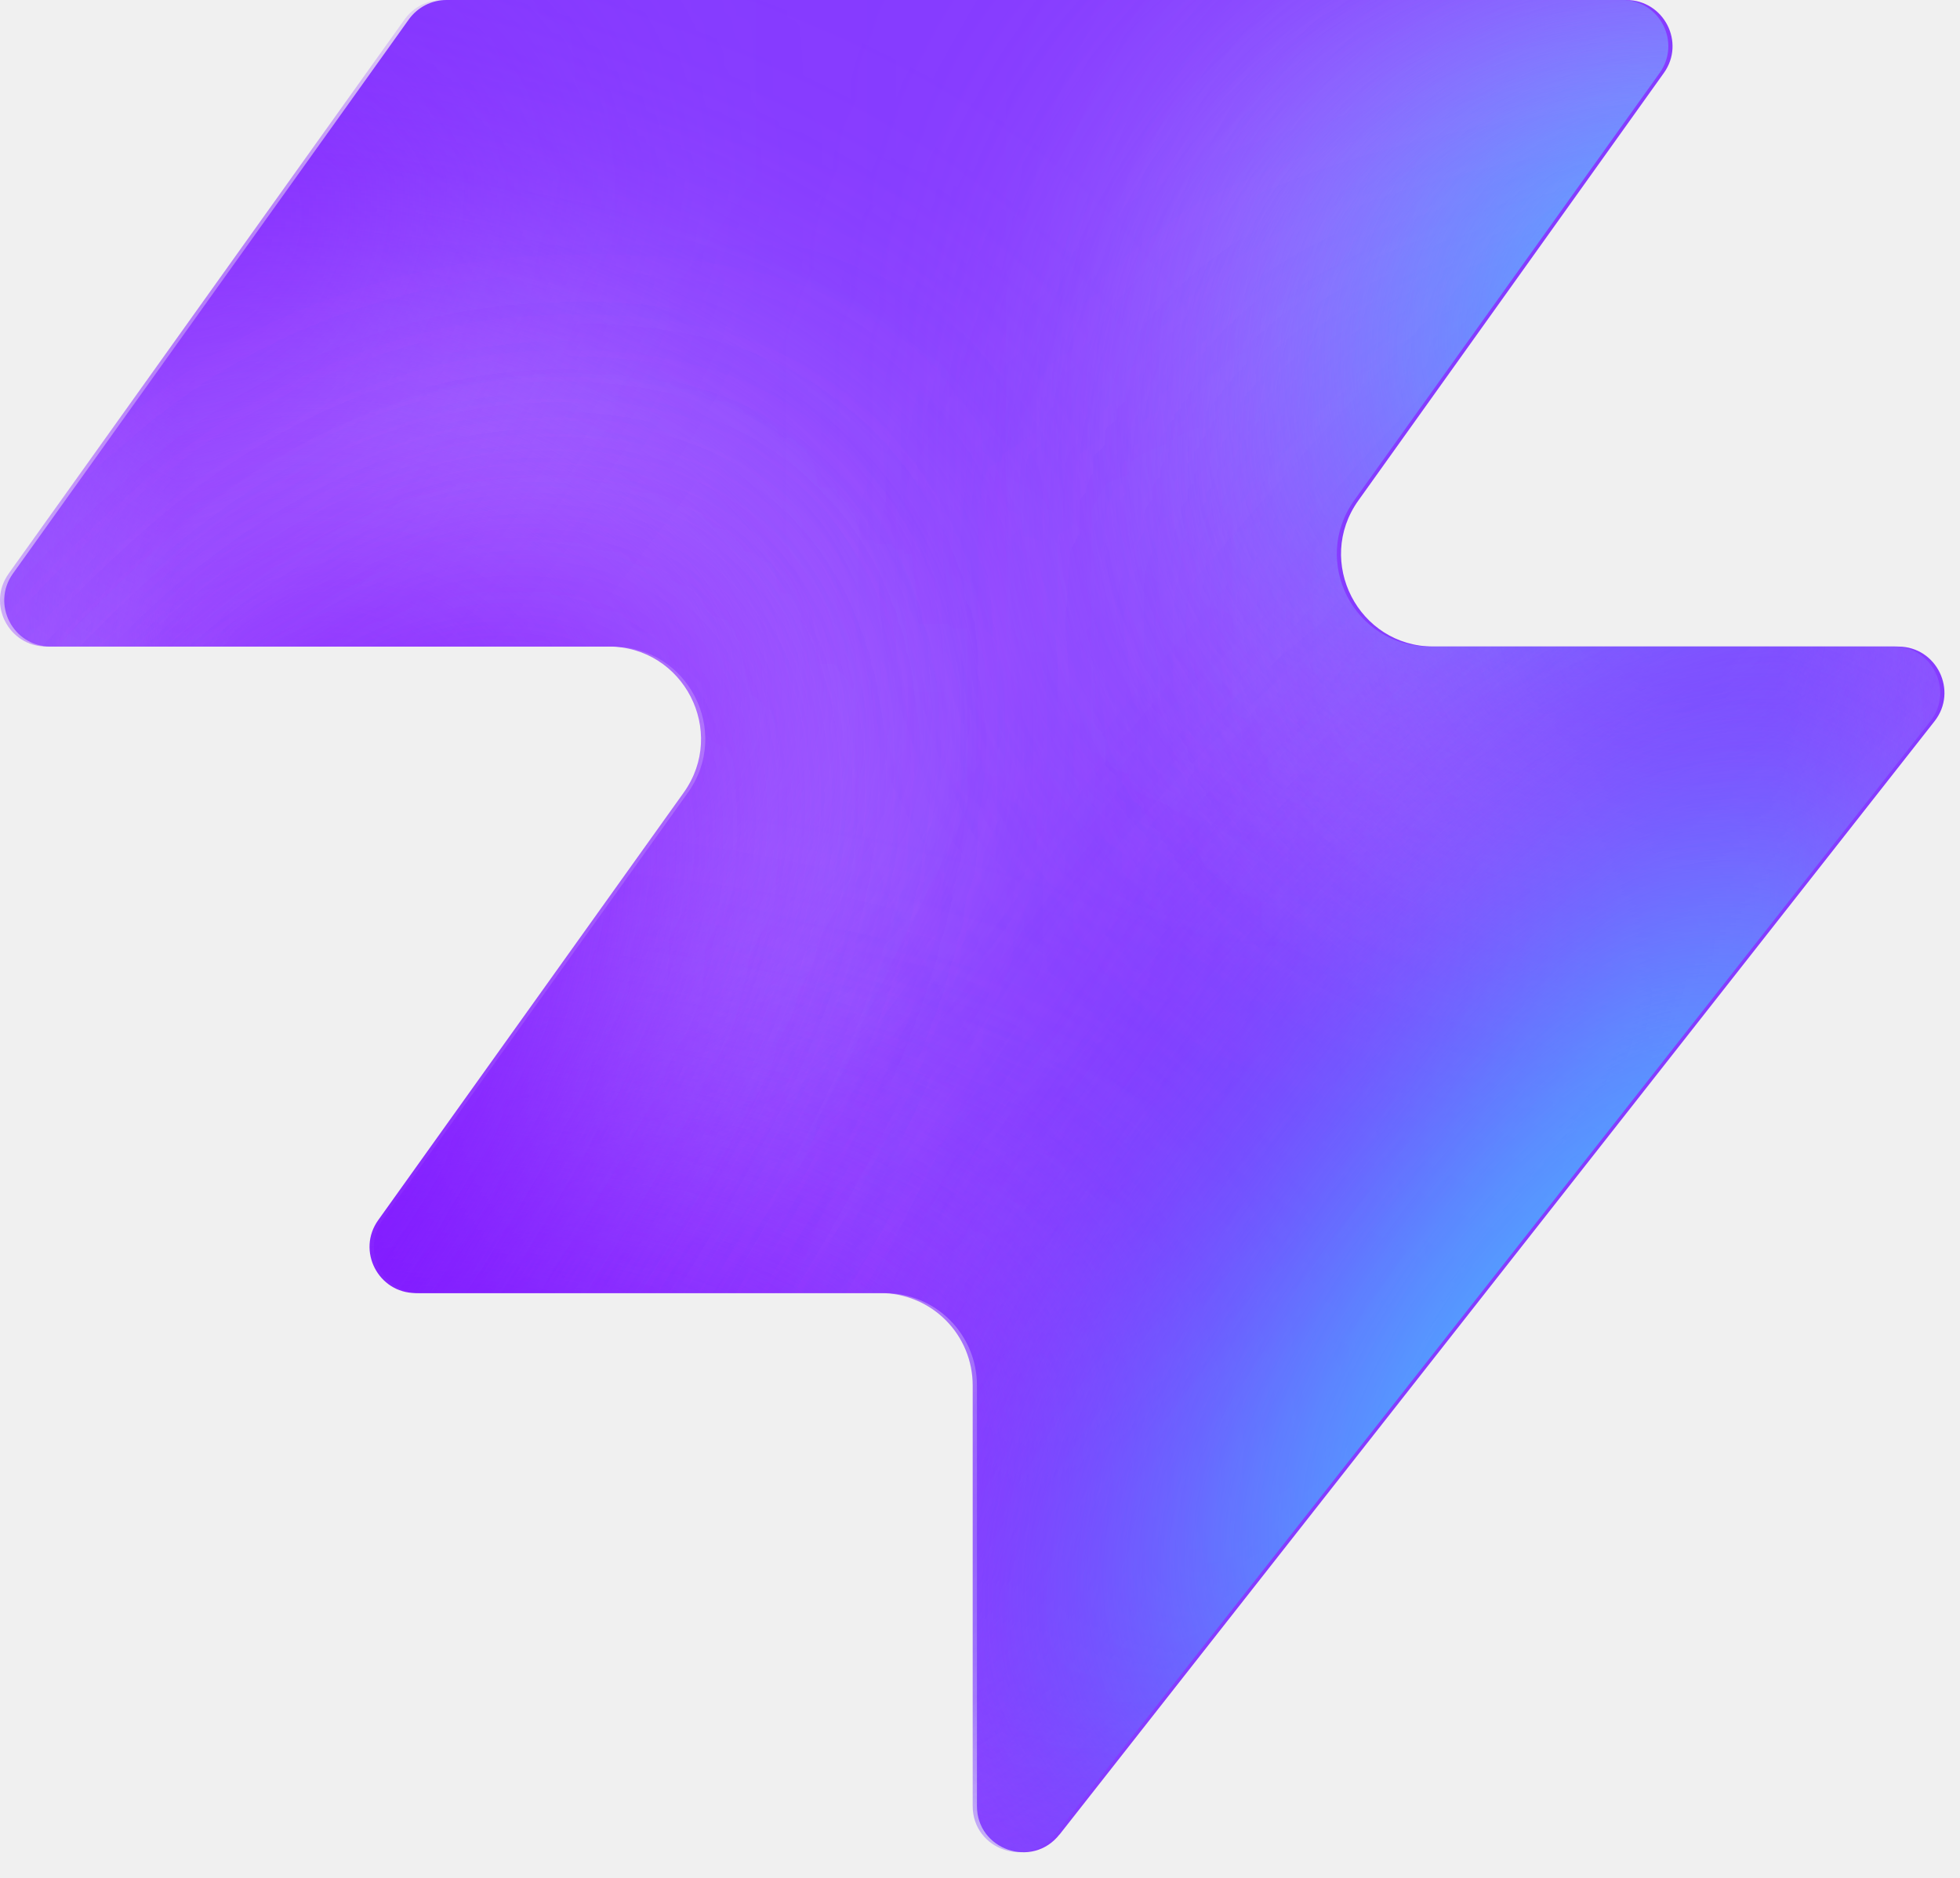
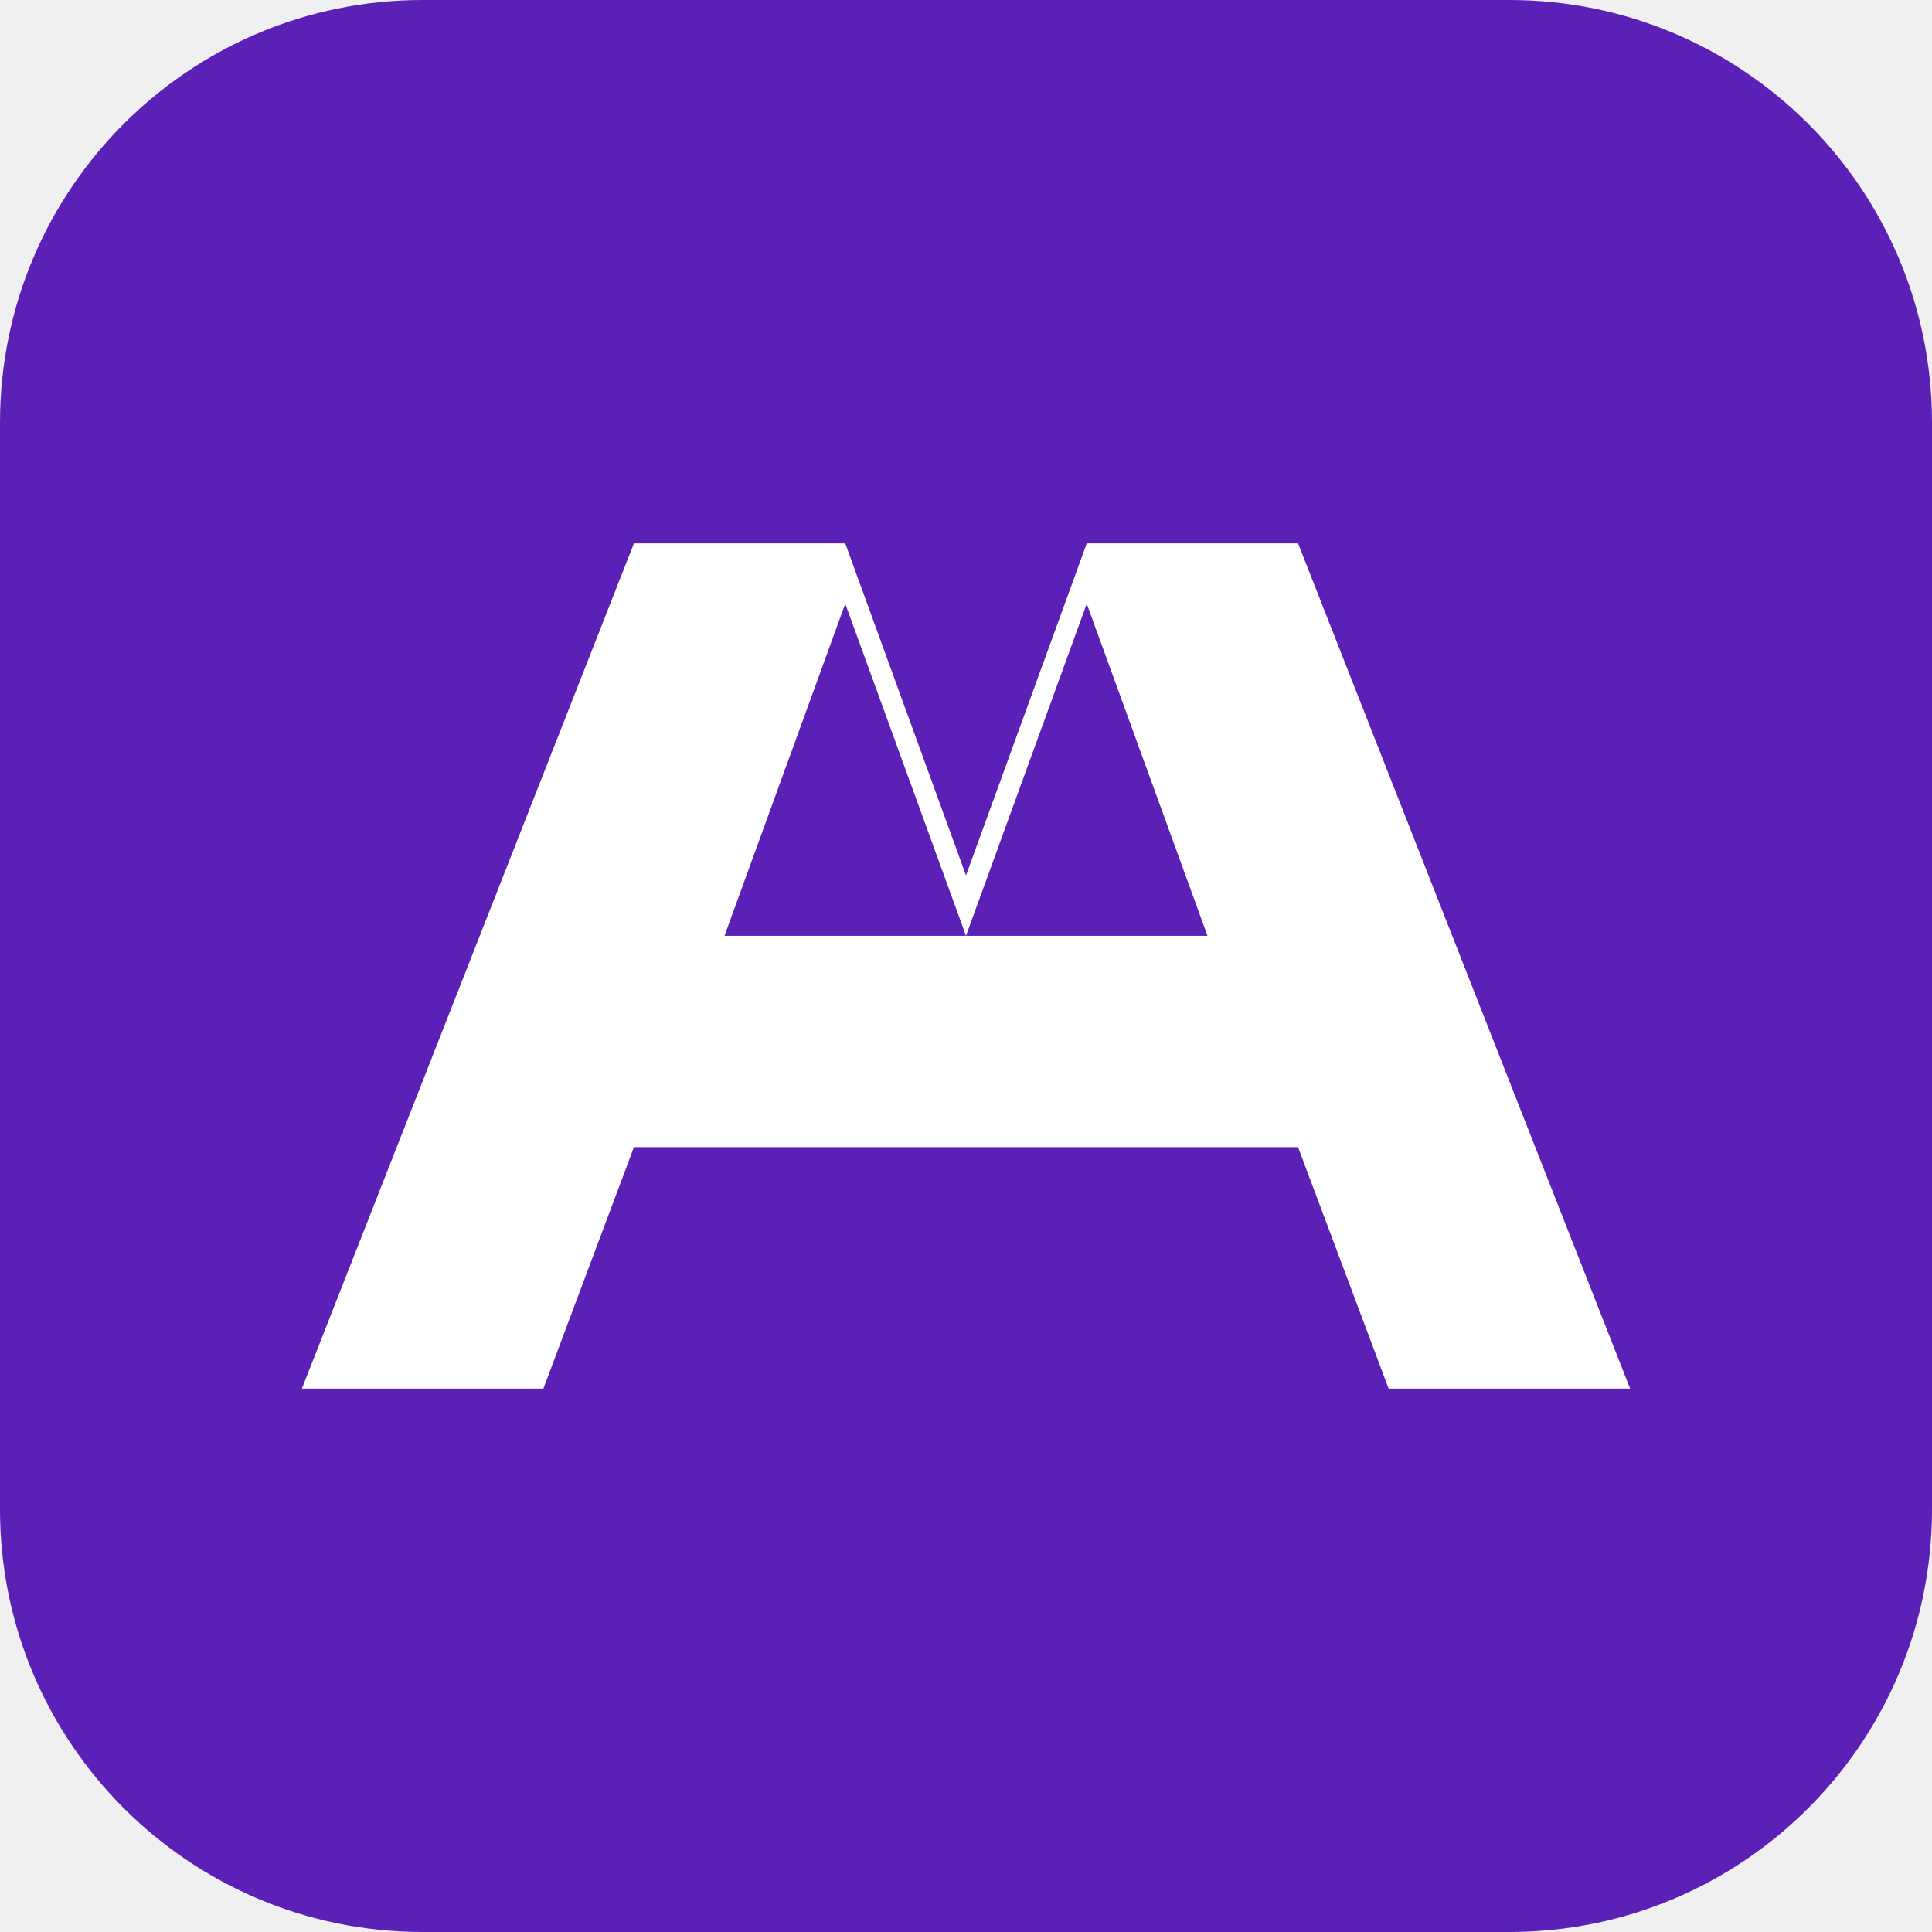
- <svg xmlns="http://www.w3.org/2000/svg" width="48" height="46" fill="none" viewBox="0 0 48 46">
-   <path fill="#863bff" d="M25.946 44.938c-.664.845-2.021.375-2.021-.698V33.937a2.26 2.26 0 0 0-2.262-2.262H10.287c-.92 0-1.456-1.04-.92-1.788l7.48-10.471c1.07-1.497 0-3.578-1.842-3.578H1.237c-.92 0-1.456-1.04-.92-1.788L10.013.474c.214-.297.556-.474.92-.474h28.894c.92 0 1.456 1.04.92 1.788l-7.48 10.471c-1.07 1.498 0 3.579 1.842 3.579h11.377c.943 0 1.473 1.088.89 1.83L25.947 44.94z" style="fill:#863bff;fill:color(display-p3 .525 .23 1);fill-opacity:1" />
-   <mask id="a" width="48" height="46" x="0" y="0" maskUnits="userSpaceOnUse" style="mask-type:alpha">
-     <path fill="#000" d="M25.842 44.938c-.664.844-2.021.375-2.021-.698V33.937a2.26 2.26 0 0 0-2.262-2.262H10.183c-.92 0-1.456-1.04-.92-1.788l7.48-10.471c1.07-1.498 0-3.579-1.842-3.579H1.133c-.92 0-1.456-1.04-.92-1.787L9.91.473c.214-.297.556-.474.92-.474h28.894c.92 0 1.456 1.04.92 1.788l-7.48 10.471c-1.07 1.498 0 3.578 1.842 3.578h11.377c.943 0 1.473 1.088.89 1.832L25.843 44.94z" style="fill:#000;fill-opacity:1" />
-   </mask>
-   <g mask="url(#a)">
-     <g filter="url(#b)">
-       <ellipse cx="5.508" cy="14.704" fill="#ede6ff" rx="5.508" ry="14.704" style="fill:#ede6ff;fill:color(display-p3 .927 .903 1);fill-opacity:1" transform="matrix(.00324 1 1 -.00324 -4.47 31.516)" />
-     </g>
-     <g filter="url(#c)">
-       <ellipse cx="10.399" cy="29.851" fill="#ede6ff" rx="10.399" ry="29.851" style="fill:#ede6ff;fill:color(display-p3 .927 .903 1);fill-opacity:1" transform="matrix(.00324 1 1 -.00324 -39.328 7.883)" />
-     </g>
-     <g filter="url(#d)">
-       <ellipse cx="5.508" cy="30.487" fill="#7e14ff" rx="5.508" ry="30.487" style="fill:#7e14ff;fill:color(display-p3 .492 .077 1);fill-opacity:1" transform="rotate(89.814 -25.913 -14.639)scale(1 -1)" />
-     </g>
-     <g filter="url(#e)">
-       <ellipse cx="5.508" cy="30.599" fill="#7e14ff" rx="5.508" ry="30.599" style="fill:#7e14ff;fill:color(display-p3 .492 .077 1);fill-opacity:1" transform="rotate(89.814 -32.644 -3.334)scale(1 -1)" />
-     </g>
-     <g filter="url(#f)">
-       <ellipse cx="5.508" cy="30.599" fill="#7e14ff" rx="5.508" ry="30.599" style="fill:#7e14ff;fill:color(display-p3 .492 .077 1);fill-opacity:1" transform="matrix(.00324 1 1 -.00324 -34.34 30.47)" />
-     </g>
-     <g filter="url(#g)">
-       <ellipse cx="14.072" cy="22.078" fill="#ede6ff" rx="14.072" ry="22.078" style="fill:#ede6ff;fill:color(display-p3 .927 .903 1);fill-opacity:1" transform="rotate(93.35 24.506 48.493)scale(-1 1)" />
-     </g>
-     <g filter="url(#h)">
-       <ellipse cx="3.47" cy="21.501" fill="#7e14ff" rx="3.47" ry="21.501" style="fill:#7e14ff;fill:color(display-p3 .492 .077 1);fill-opacity:1" transform="rotate(89.009 28.708 47.59)scale(-1 1)" />
-     </g>
-     <g filter="url(#i)">
-       <ellipse cx="3.47" cy="21.501" fill="#7e14ff" rx="3.47" ry="21.501" style="fill:#7e14ff;fill:color(display-p3 .492 .077 1);fill-opacity:1" transform="rotate(89.009 28.708 47.59)scale(-1 1)" />
-     </g>
-     <g filter="url(#j)">
-       <ellipse cx=".387" cy="8.972" fill="#7e14ff" rx="4.407" ry="29.108" style="fill:#7e14ff;fill:color(display-p3 .492 .077 1);fill-opacity:1" transform="rotate(39.51 .387 8.972)" />
-     </g>
-     <g filter="url(#k)">
-       <ellipse cx="47.523" cy="-6.092" fill="#7e14ff" rx="4.407" ry="29.108" style="fill:#7e14ff;fill:color(display-p3 .492 .077 1);fill-opacity:1" transform="rotate(37.892 47.523 -6.092)" />
-     </g>
-     <g filter="url(#l)">
-       <ellipse cx="41.412" cy="6.333" fill="#47bfff" rx="5.971" ry="9.665" style="fill:#47bfff;fill:color(display-p3 .28 .748 1);fill-opacity:1" transform="rotate(37.892 41.412 6.333)" />
-     </g>
-     <g filter="url(#m)">
-       <ellipse cx="-1.879" cy="38.332" fill="#7e14ff" rx="4.407" ry="29.108" style="fill:#7e14ff;fill:color(display-p3 .492 .077 1);fill-opacity:1" transform="rotate(37.892 -1.88 38.332)" />
-     </g>
-     <g filter="url(#n)">
-       <ellipse cx="-1.879" cy="38.332" fill="#7e14ff" rx="4.407" ry="29.108" style="fill:#7e14ff;fill:color(display-p3 .492 .077 1);fill-opacity:1" transform="rotate(37.892 -1.88 38.332)" />
-     </g>
-     <g filter="url(#o)">
-       <ellipse cx="35.651" cy="29.907" fill="#7e14ff" rx="4.407" ry="29.108" style="fill:#7e14ff;fill:color(display-p3 .492 .077 1);fill-opacity:1" transform="rotate(37.892 35.651 29.907)" />
-     </g>
-     <g filter="url(#p)">
-       <ellipse cx="38.418" cy="32.4" fill="#47bfff" rx="5.971" ry="15.297" style="fill:#47bfff;fill:color(display-p3 .28 .748 1);fill-opacity:1" transform="rotate(37.892 38.418 32.4)" />
-     </g>
-   </g>
-   <defs>
-     <filter id="b" width="60.045" height="41.654" x="-19.77" y="16.149" color-interpolation-filters="sRGB" filterUnits="userSpaceOnUse">
-       <feFlood flood-opacity="0" result="BackgroundImageFix" />
-       <feBlend in="SourceGraphic" in2="BackgroundImageFix" result="shape" />
-       <feGaussianBlur result="effect1_foregroundBlur_2002_17158" stdDeviation="7.659" />
-     </filter>
-     <filter id="c" width="90.34" height="51.437" x="-54.613" y="-7.533" color-interpolation-filters="sRGB" filterUnits="userSpaceOnUse">
-       <feFlood flood-opacity="0" result="BackgroundImageFix" />
-       <feBlend in="SourceGraphic" in2="BackgroundImageFix" result="shape" />
-       <feGaussianBlur result="effect1_foregroundBlur_2002_17158" stdDeviation="7.659" />
-     </filter>
-     <filter id="d" width="79.355" height="29.4" x="-49.64" y="2.03" color-interpolation-filters="sRGB" filterUnits="userSpaceOnUse">
-       <feFlood flood-opacity="0" result="BackgroundImageFix" />
-       <feBlend in="SourceGraphic" in2="BackgroundImageFix" result="shape" />
-       <feGaussianBlur result="effect1_foregroundBlur_2002_17158" stdDeviation="4.596" />
-     </filter>
-     <filter id="e" width="79.579" height="29.4" x="-45.045" y="20.029" color-interpolation-filters="sRGB" filterUnits="userSpaceOnUse">
-       <feFlood flood-opacity="0" result="BackgroundImageFix" />
-       <feBlend in="SourceGraphic" in2="BackgroundImageFix" result="shape" />
-       <feGaussianBlur result="effect1_foregroundBlur_2002_17158" stdDeviation="4.596" />
-     </filter>
-     <filter id="f" width="79.579" height="29.4" x="-43.513" y="21.178" color-interpolation-filters="sRGB" filterUnits="userSpaceOnUse">
-       <feFlood flood-opacity="0" result="BackgroundImageFix" />
-       <feBlend in="SourceGraphic" in2="BackgroundImageFix" result="shape" />
-       <feGaussianBlur result="effect1_foregroundBlur_2002_17158" stdDeviation="4.596" />
-     </filter>
-     <filter id="g" width="74.749" height="58.852" x="15.756" y="-17.901" color-interpolation-filters="sRGB" filterUnits="userSpaceOnUse">
-       <feFlood flood-opacity="0" result="BackgroundImageFix" />
-       <feBlend in="SourceGraphic" in2="BackgroundImageFix" result="shape" />
-       <feGaussianBlur result="effect1_foregroundBlur_2002_17158" stdDeviation="7.659" />
-     </filter>
-     <filter id="h" width="61.377" height="25.362" x="23.548" y="2.284" color-interpolation-filters="sRGB" filterUnits="userSpaceOnUse">
-       <feFlood flood-opacity="0" result="BackgroundImageFix" />
-       <feBlend in="SourceGraphic" in2="BackgroundImageFix" result="shape" />
-       <feGaussianBlur result="effect1_foregroundBlur_2002_17158" stdDeviation="4.596" />
-     </filter>
-     <filter id="i" width="61.377" height="25.362" x="23.548" y="2.284" color-interpolation-filters="sRGB" filterUnits="userSpaceOnUse">
-       <feFlood flood-opacity="0" result="BackgroundImageFix" />
-       <feBlend in="SourceGraphic" in2="BackgroundImageFix" result="shape" />
-       <feGaussianBlur result="effect1_foregroundBlur_2002_17158" stdDeviation="4.596" />
-     </filter>
-     <filter id="j" width="56.045" height="63.649" x="-27.636" y="-22.853" color-interpolation-filters="sRGB" filterUnits="userSpaceOnUse">
-       <feFlood flood-opacity="0" result="BackgroundImageFix" />
-       <feBlend in="SourceGraphic" in2="BackgroundImageFix" result="shape" />
-       <feGaussianBlur result="effect1_foregroundBlur_2002_17158" stdDeviation="4.596" />
-     </filter>
-     <filter id="k" width="54.814" height="64.646" x="20.116" y="-38.415" color-interpolation-filters="sRGB" filterUnits="userSpaceOnUse">
-       <feFlood flood-opacity="0" result="BackgroundImageFix" />
-       <feBlend in="SourceGraphic" in2="BackgroundImageFix" result="shape" />
-       <feGaussianBlur result="effect1_foregroundBlur_2002_17158" stdDeviation="4.596" />
-     </filter>
-     <filter id="l" width="33.541" height="35.313" x="24.641" y="-11.323" color-interpolation-filters="sRGB" filterUnits="userSpaceOnUse">
-       <feFlood flood-opacity="0" result="BackgroundImageFix" />
-       <feBlend in="SourceGraphic" in2="BackgroundImageFix" result="shape" />
-       <feGaussianBlur result="effect1_foregroundBlur_2002_17158" stdDeviation="4.596" />
-     </filter>
-     <filter id="m" width="54.814" height="64.646" x="-29.286" y="6.009" color-interpolation-filters="sRGB" filterUnits="userSpaceOnUse">
-       <feFlood flood-opacity="0" result="BackgroundImageFix" />
-       <feBlend in="SourceGraphic" in2="BackgroundImageFix" result="shape" />
-       <feGaussianBlur result="effect1_foregroundBlur_2002_17158" stdDeviation="4.596" />
-     </filter>
-     <filter id="n" width="54.814" height="64.646" x="-29.286" y="6.009" color-interpolation-filters="sRGB" filterUnits="userSpaceOnUse">
-       <feFlood flood-opacity="0" result="BackgroundImageFix" />
-       <feBlend in="SourceGraphic" in2="BackgroundImageFix" result="shape" />
-       <feGaussianBlur result="effect1_foregroundBlur_2002_17158" stdDeviation="4.596" />
-     </filter>
-     <filter id="o" width="54.814" height="64.646" x="8.244" y="-2.416" color-interpolation-filters="sRGB" filterUnits="userSpaceOnUse">
-       <feFlood flood-opacity="0" result="BackgroundImageFix" />
-       <feBlend in="SourceGraphic" in2="BackgroundImageFix" result="shape" />
-       <feGaussianBlur result="effect1_foregroundBlur_2002_17158" stdDeviation="4.596" />
-     </filter>
-     <filter id="p" width="39.409" height="43.623" x="18.713" y="10.588" color-interpolation-filters="sRGB" filterUnits="userSpaceOnUse">
-       <feFlood flood-opacity="0" result="BackgroundImageFix" />
-       <feBlend in="SourceGraphic" in2="BackgroundImageFix" result="shape" />
-       <feGaussianBlur result="effect1_foregroundBlur_2002_17158" stdDeviation="4.596" />
-     </filter>
-   </defs>
+ <svg xmlns="http://www.w3.org/2000/svg" viewBox="0 0 64 64" role="img" aria-labelledby="awa-title">
+   <rect width="64" height="64" rx="14" fill="#5b21b6" />
+   <path d="M10 46 21 18h7l4 11 4-11h7l11 28h-8l-3-8H21l-3 8Zm14-15h16l-4-11-4 11-4-11Z" fill="#fff" />
</svg>
